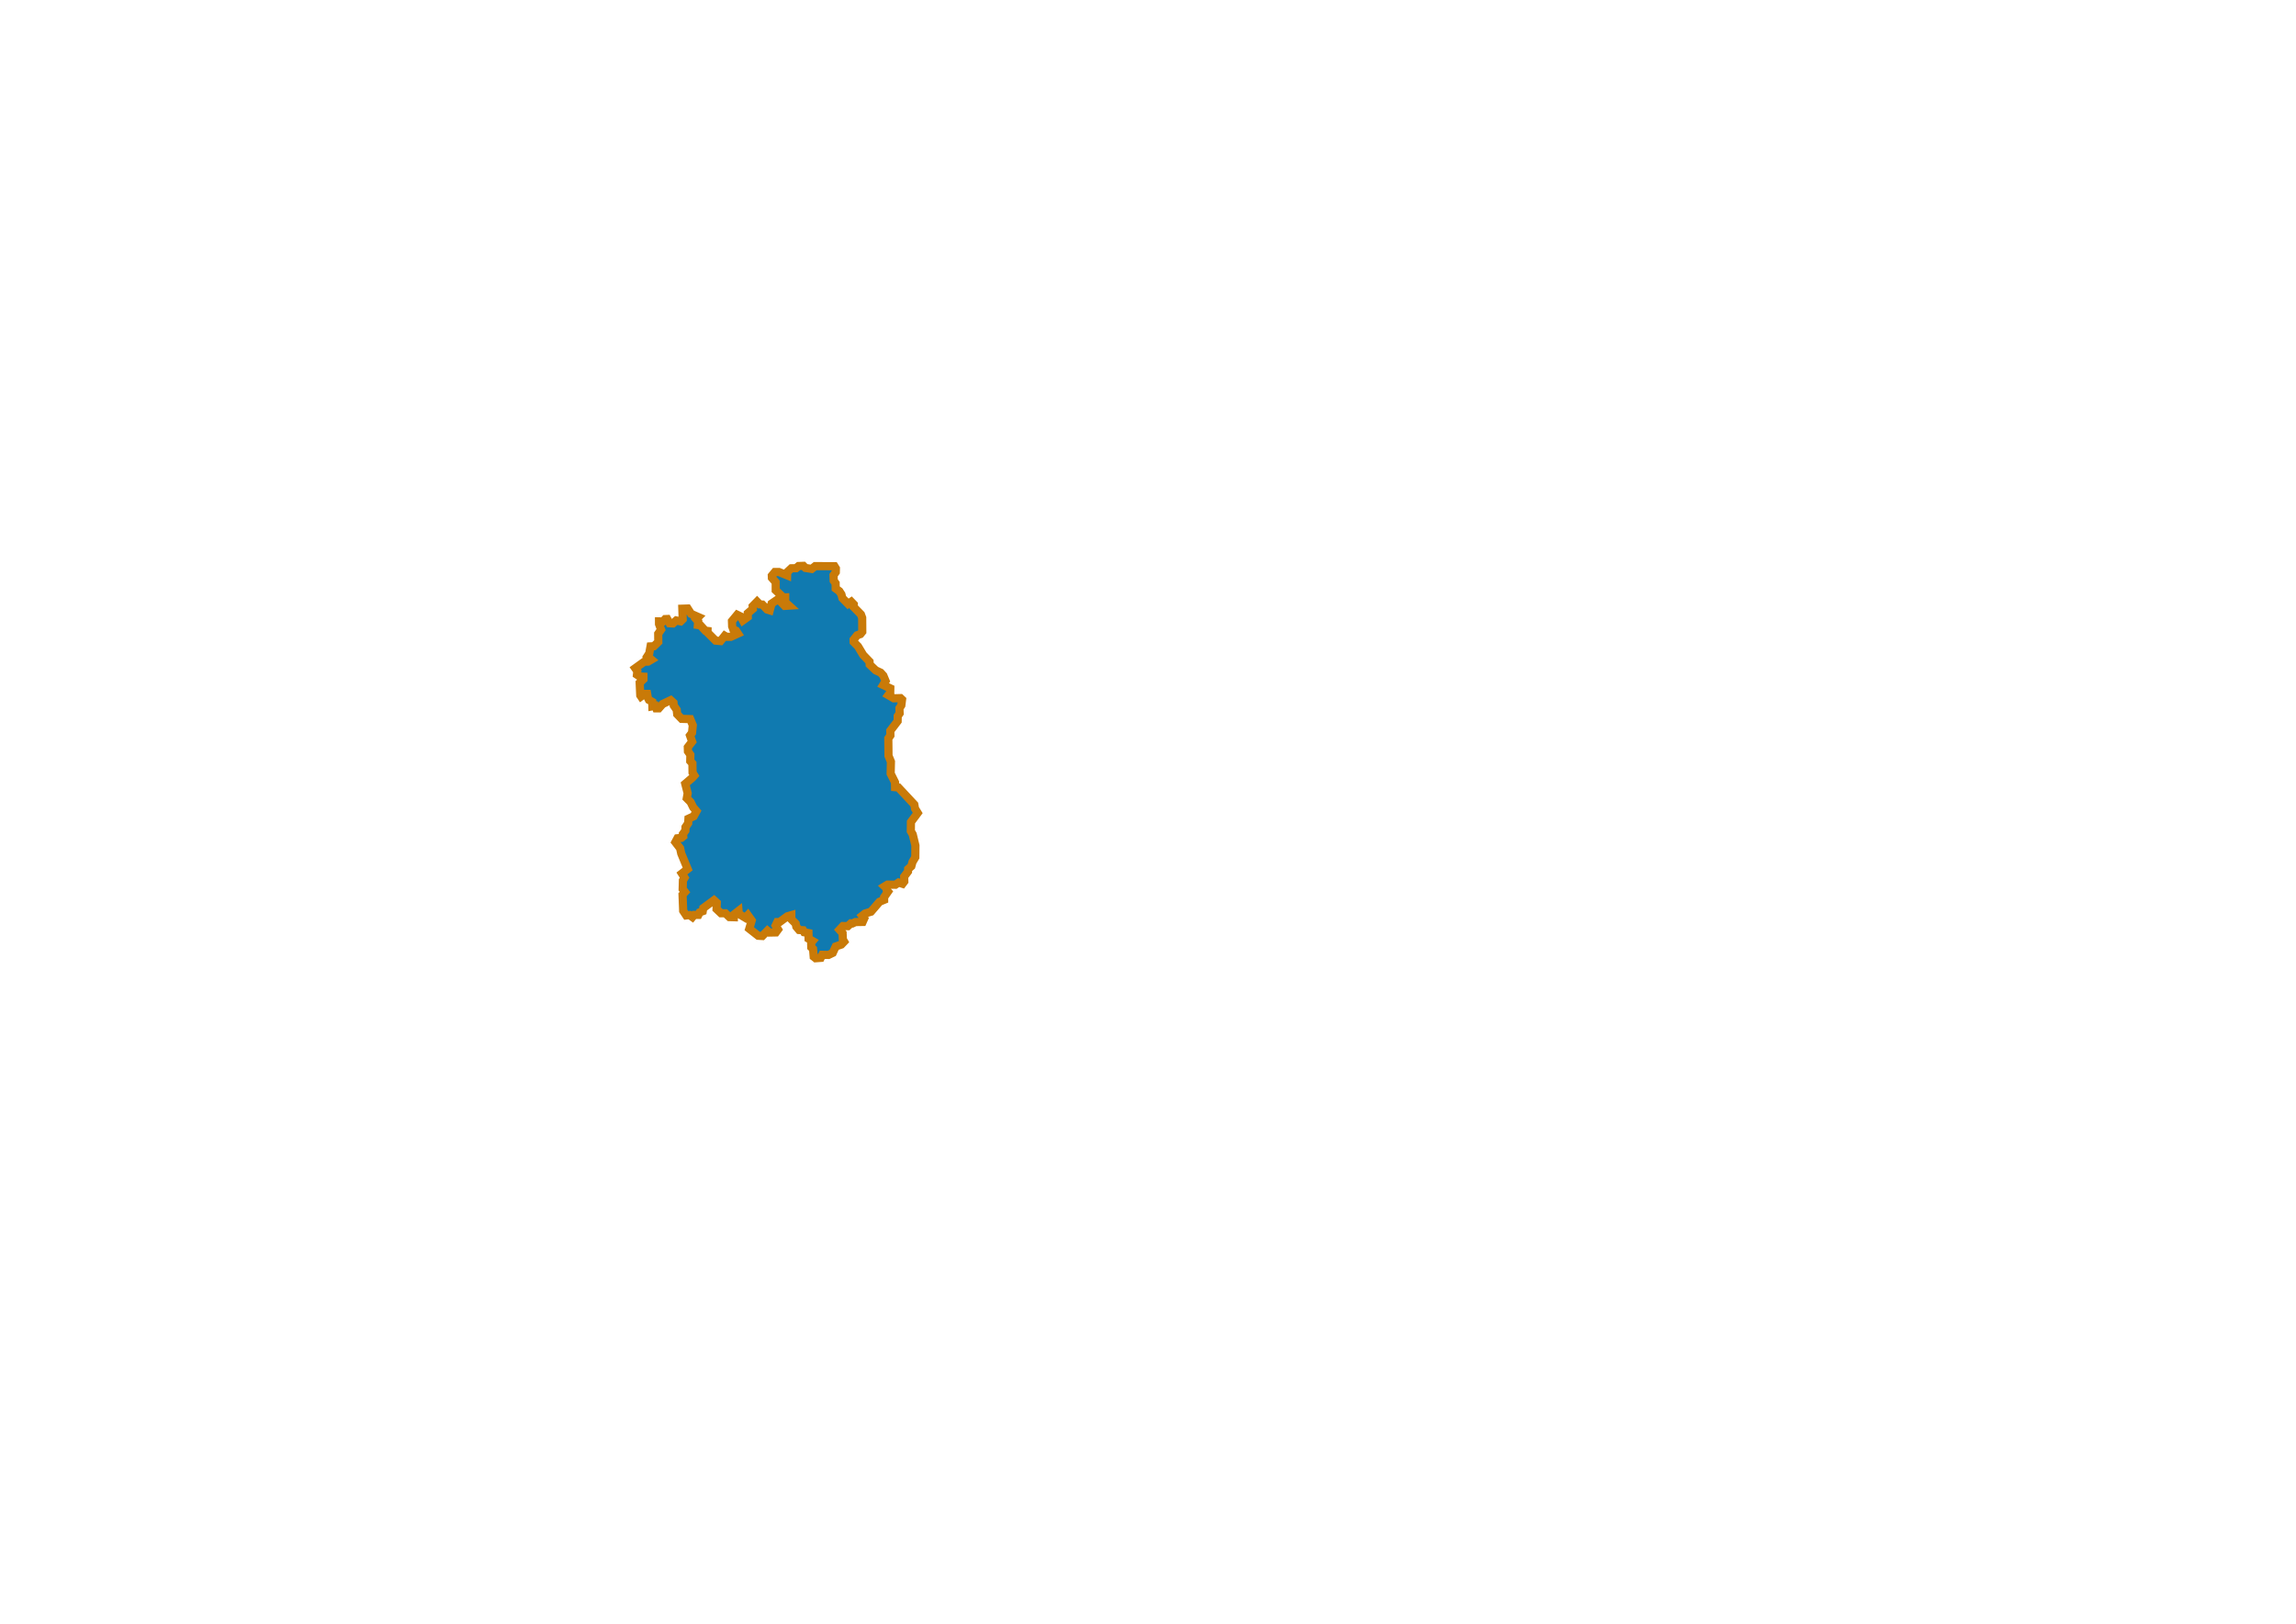
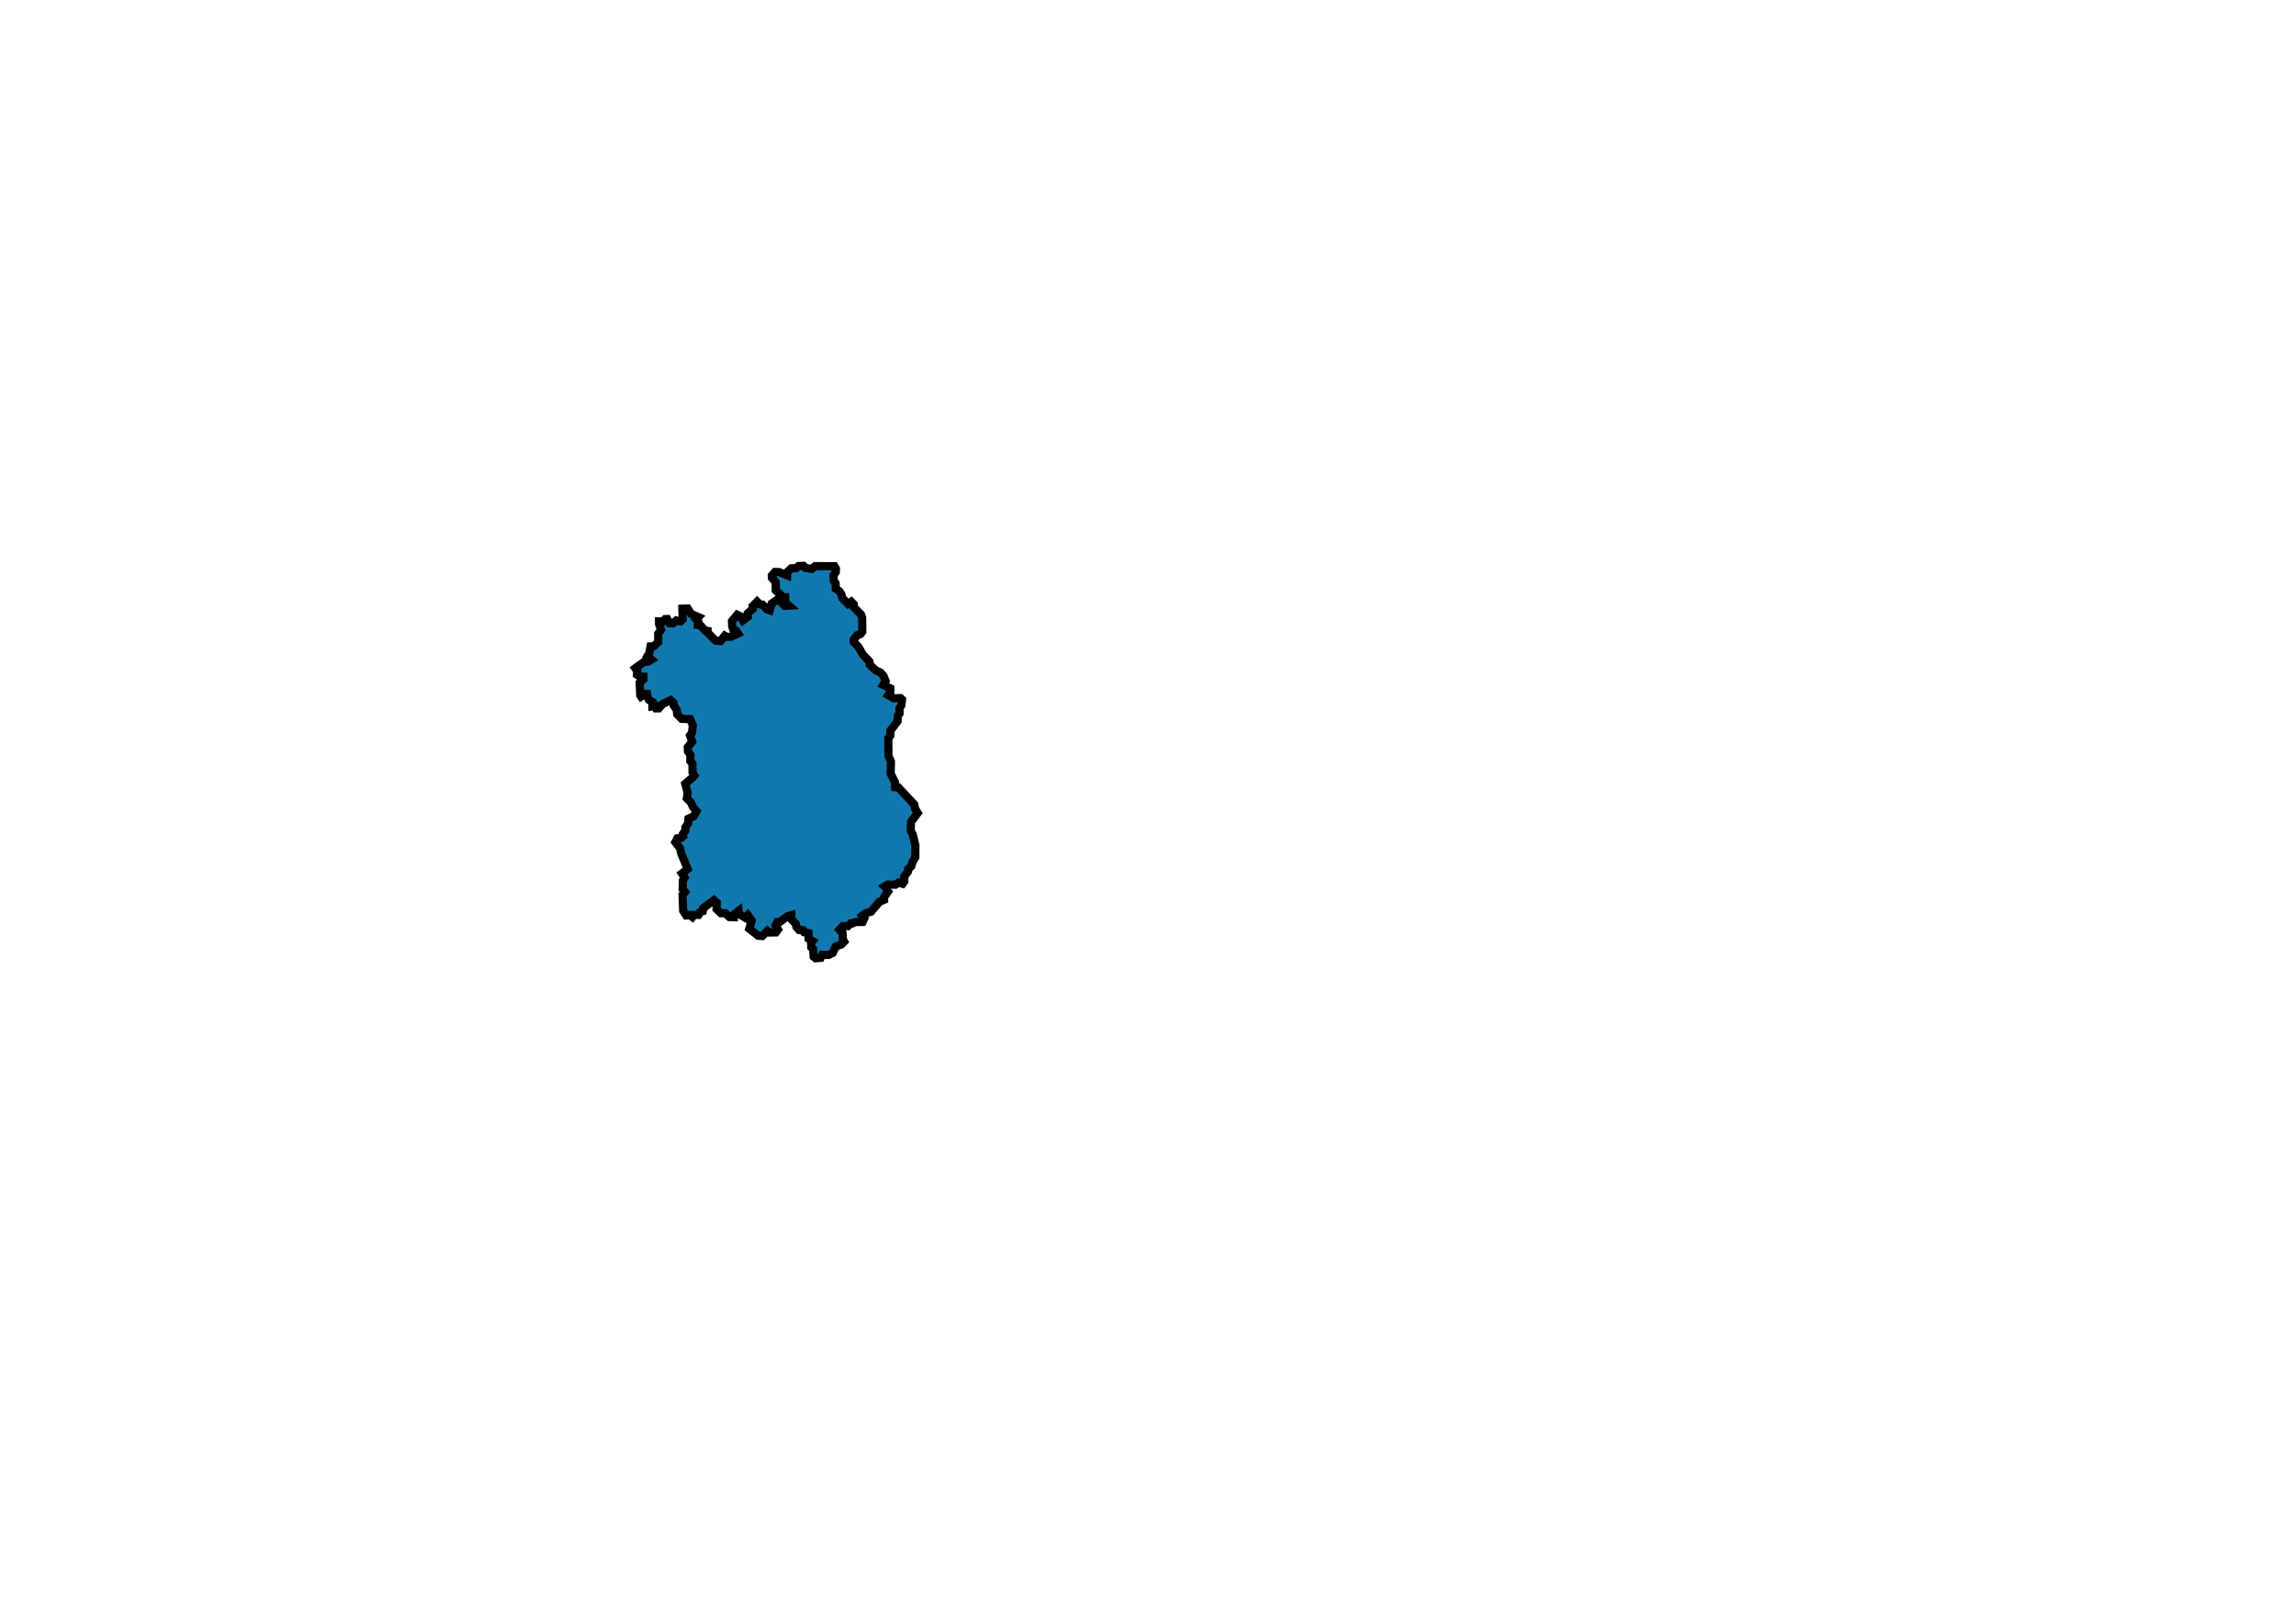
<svg xmlns="http://www.w3.org/2000/svg" id="svg2" width="841.89pt" height="595.276pt" version="1.0">
  <defs id="defs5" />
-   <path id="path7528" style="fill:#107ab0;fill-opacity:1;fill-rule:evenodd;stroke:#c97a08;stroke-width:4;stroke-linecap:butt;stroke-linejoin:miter;stroke-opacity:1;stroke-dasharray:none" d="M 407.976,276.775 L 408.665,277.879 L 408.62,279.647 L 407.515,281.194 L 407.604,283.845 L 408.532,285.127 L 408.576,287.69 L 410.344,288.972 L 411.36,290.519 L 411.847,292.375 L 414.631,295.203 L 416.178,294.143 L 417.415,295.424 L 417.371,296.706 L 420.906,300.33 L 421.525,302.009 L 421.569,308.815 L 420.641,309.964 L 419.05,310.539 L 417.327,312.704 L 417.371,313.809 L 419.492,315.975 L 422.011,320.173 L 425.105,323.399 L 425.193,324.858 L 428.154,327.686 L 430.541,328.791 L 431.866,330.249 L 432.971,332.901 L 431.778,334.845 L 435.269,336.481 L 435.225,338.558 L 434.297,339.795 L 436.949,341.342 L 440.263,341.254 L 441.015,341.961 L 440.661,344.789 L 439.733,346.203 L 439.821,348.722 L 438.893,350.048 L 438.849,352.523 L 435.269,357.208 L 435.314,359.506 L 434.297,360.964 L 434.386,369.45 L 435.579,372.322 L 435.446,378.156 L 437.568,382.398 L 437.612,384.785 L 439.203,384.917 L 447.001,393.264 L 447.363,395.257 L 448.675,397.382 L 445.363,401.819 L 445.3,406.257 L 446.238,407.882 L 447.55,413.319 L 447.488,419.069 L 446.113,421.382 L 445.55,423.444 L 443.988,424.819 L 443.925,426.007 L 442.05,428.507 L 442.113,430.882 L 441.242,432.019 L 439.32,431.414 L 437.758,432.477 L 433.945,432.414 L 432.508,433.289 L 433.383,434.102 L 433.508,435.164 L 434.133,435.852 L 432.258,438.539 L 432.258,439.852 L 430.008,440.789 L 425.82,445.664 L 422.945,446.539 L 421.508,447.664 L 422.508,448.977 L 421.758,450.664 L 418.195,450.727 L 416.758,451.414 L 416.008,451.352 L 414.508,452.727 L 412.133,452.664 L 410.445,454.477 L 411.945,456.164 L 412.07,459.227 L 412.695,460.289 L 411.32,461.727 L 408.57,462.664 L 407.133,465.789 L 405.07,466.789 L 402.008,466.727 L 401.258,468.227 L 398.758,468.414 L 397.82,467.664 L 397.508,463.852 L 396.633,463.039 L 396.57,460.789 L 397.258,459.977 L 395.32,458.852 L 395.258,456.102 L 393.195,455.727 L 392.633,454.727 L 390.695,454.602 L 389.32,452.977 L 389.008,451.477 L 386.883,449.352 L 386.883,447.352 L 384.945,447.914 L 381.133,450.727 L 380.008,450.727 L 379.195,452.414 L 380.383,454.352 L 379.32,455.789 L 376.195,455.852 L 375.195,454.977 L 372.695,457.539 L 370.695,457.414 L 366.32,453.977 L 367.508,449.977 L 365.633,447.352 L 364.445,448.664 L 361.195,446.727 L 361.07,445.289 L 358.758,447.102 L 358.758,448.352 L 356.633,448.289 L 354.633,446.414 L 352.508,446.414 L 350.32,444.352 L 350.445,441.289 L 349.07,440.039 L 343.82,443.914 L 343.57,445.414 L 342.07,445.977 L 341.445,447.227 L 339.383,447.227 L 338.508,448.289 L 337.133,447.289 L 335.508,447.478 L 334.008,445.228 L 333.695,437.353 L 334.883,436.04 L 333.758,434.603 L 333.883,430.353 L 334.695,429.04 L 333.383,426.978 L 336.195,424.79 L 333.07,417.228 L 332.508,414.665 L 330.195,411.665 L 331.209,409.765 L 333.084,409.577 L 334.022,408.827 L 333.897,407.64 L 335.084,406.015 L 335.147,404.327 L 336.459,402.39 L 336.584,400.202 L 339.147,399.015 L 340.522,396.515 L 338.897,394.64 L 337.647,392.077 L 335.772,390.202 L 336.209,387.765 L 335.022,383.14 L 338.522,380.14 L 339.459,379.077 L 338.584,377.64 L 338.522,373.202 L 337.459,372.015 L 337.522,368.952 L 336.334,367.265 L 336.272,365.265 L 338.397,362.515 L 337.334,359.515 L 338.334,358.202 L 338.709,354.515 L 337.459,351.515 L 333.272,351.39 L 331.084,349.14 L 330.834,346.952 L 329.397,344.89 L 329.272,343.515 L 327.897,342.265 L 323.959,344.14 L 322.084,346.265 L 320.834,346.265 L 320.334,345.015 L 318.959,345.265 L 318.897,343.077 L 317.272,342.14 L 316.709,341.015 L 316.397,339.202 L 315.084,339.202 L 313.397,340.452 L 313.022,339.89 L 312.74,333.778 L 314.596,332.011 L 314.596,330.773 L 312.74,330.685 L 311.414,329.801 L 311.591,328.077 L 310.572,326.626 L 314.991,323.444 L 314.991,323.444 L 314.991,323.444 L 316.847,323.4 L 318.483,322.428 L 316.538,320.748 L 317.422,319.378 L 318.041,315.975 L 319.676,315.887 L 321.841,313.81 L 321.797,309.788 L 323.211,307.755 L 322.195,305.059 L 322.195,303.734 L 324.139,303.778 L 325.2,302.629 L 326.217,302.584 L 327.366,304.662 L 329.001,304.75 L 330.636,303.292 L 332.757,303.734 L 333.774,302.717 L 333.597,297.546 L 336.204,297.458 L 337.884,300.065 L 341.419,301.612 L 340.359,302.673 L 341.331,303.778 L 341.198,305.501 L 342.436,305.678 L 344.822,308.286 L 345.927,308.418 L 345.927,309.214 L 349.86,313.147 L 352.247,313.368 L 354.324,310.76 L 355.208,311.291 L 357.285,311.291 L 360.776,309.7 L 359.848,308.286 L 358.478,307.667 L 357.948,306.164 L 357.86,303.601 L 360.423,300.507 L 362.146,301.347 L 363.207,303.292 L 365.594,301.568 L 365.594,299.756 L 368.068,297.635 L 367.98,296.309 L 370.146,294.099 L 371.427,295.425 L 372.709,295.513 L 375.051,297.944 L 376.333,298.342 L 377.217,295.071 L 380.487,292.818 L 383.669,296.176 L 385.746,296.044 L 383.89,294.364 L 383.89,292.022 L 383.006,292.066 L 379.25,288.531 L 379.25,284.597 L 377.393,282.476 L 377.349,281.415 L 378.852,279.604 L 380.841,279.604 L 384.818,281.239 L 384.862,279.692 L 386.895,277.792 L 389.193,277.747 L 390.431,276.687 L 392.773,276.598 L 393.789,277.615 L 396.839,278.101 L 398.562,276.731 L 407.976,276.775 z " />
+   <path id="path7528" style="fill:#107ab0;fill-opacity:1;fill-rule:evenodd;stroke:black;stroke-width:4;stroke-linecap:butt;stroke-linejoin:miter;stroke-opacity:1;stroke-dasharray:none" d="M 407.976,276.775 L 408.665,277.879 L 408.62,279.647 L 407.515,281.194 L 407.604,283.845 L 408.532,285.127 L 408.576,287.69 L 410.344,288.972 L 411.36,290.519 L 411.847,292.375 L 414.631,295.203 L 416.178,294.143 L 417.415,295.424 L 417.371,296.706 L 420.906,300.33 L 421.525,302.009 L 421.569,308.815 L 420.641,309.964 L 419.05,310.539 L 417.327,312.704 L 417.371,313.809 L 419.492,315.975 L 422.011,320.173 L 425.105,323.399 L 425.193,324.858 L 428.154,327.686 L 430.541,328.791 L 431.866,330.249 L 432.971,332.901 L 431.778,334.845 L 435.269,336.481 L 435.225,338.558 L 434.297,339.795 L 436.949,341.342 L 440.263,341.254 L 441.015,341.961 L 440.661,344.789 L 439.733,346.203 L 439.821,348.722 L 438.893,350.048 L 438.849,352.523 L 435.269,357.208 L 435.314,359.506 L 434.297,360.964 L 434.386,369.45 L 435.579,372.322 L 435.446,378.156 L 437.568,382.398 L 437.612,384.785 L 439.203,384.917 L 447.001,393.264 L 447.363,395.257 L 448.675,397.382 L 445.363,401.819 L 445.3,406.257 L 446.238,407.882 L 447.55,413.319 L 447.488,419.069 L 446.113,421.382 L 445.55,423.444 L 443.988,424.819 L 443.925,426.007 L 442.05,428.507 L 442.113,430.882 L 441.242,432.019 L 439.32,431.414 L 437.758,432.477 L 433.945,432.414 L 432.508,433.289 L 433.383,434.102 L 433.508,435.164 L 434.133,435.852 L 432.258,438.539 L 432.258,439.852 L 430.008,440.789 L 425.82,445.664 L 422.945,446.539 L 421.508,447.664 L 422.508,448.977 L 421.758,450.664 L 418.195,450.727 L 416.758,451.414 L 416.008,451.352 L 414.508,452.727 L 412.133,452.664 L 410.445,454.477 L 411.945,456.164 L 412.07,459.227 L 412.695,460.289 L 411.32,461.727 L 408.57,462.664 L 407.133,465.789 L 405.07,466.789 L 402.008,466.727 L 401.258,468.227 L 398.758,468.414 L 397.82,467.664 L 397.508,463.852 L 396.633,463.039 L 396.57,460.789 L 397.258,459.977 L 395.32,458.852 L 395.258,456.102 L 393.195,455.727 L 392.633,454.727 L 390.695,454.602 L 389.32,452.977 L 389.008,451.477 L 386.883,449.352 L 386.883,447.352 L 384.945,447.914 L 381.133,450.727 L 380.008,450.727 L 379.195,452.414 L 380.383,454.352 L 379.32,455.789 L 376.195,455.852 L 375.195,454.977 L 372.695,457.539 L 370.695,457.414 L 366.32,453.977 L 367.508,449.977 L 365.633,447.352 L 364.445,448.664 L 361.195,446.727 L 361.07,445.289 L 358.758,447.102 L 358.758,448.352 L 356.633,448.289 L 354.633,446.414 L 352.508,446.414 L 350.32,444.352 L 350.445,441.289 L 349.07,440.039 L 343.82,443.914 L 343.57,445.414 L 342.07,445.977 L 341.445,447.227 L 339.383,447.227 L 338.508,448.289 L 337.133,447.289 L 335.508,447.478 L 334.008,445.228 L 333.695,437.353 L 334.883,436.04 L 333.758,434.603 L 333.883,430.353 L 334.695,429.04 L 333.383,426.978 L 336.195,424.79 L 333.07,417.228 L 332.508,414.665 L 330.195,411.665 L 331.209,409.765 L 333.084,409.577 L 334.022,408.827 L 333.897,407.64 L 335.084,406.015 L 335.147,404.327 L 336.459,402.39 L 336.584,400.202 L 339.147,399.015 L 340.522,396.515 L 338.897,394.64 L 337.647,392.077 L 335.772,390.202 L 336.209,387.765 L 335.022,383.14 L 338.522,380.14 L 339.459,379.077 L 338.584,377.64 L 338.522,373.202 L 337.459,372.015 L 337.522,368.952 L 336.334,367.265 L 336.272,365.265 L 338.397,362.515 L 337.334,359.515 L 338.334,358.202 L 338.709,354.515 L 337.459,351.515 L 333.272,351.39 L 331.084,349.14 L 330.834,346.952 L 329.397,344.89 L 329.272,343.515 L 327.897,342.265 L 323.959,344.14 L 322.084,346.265 L 320.834,346.265 L 320.334,345.015 L 318.959,345.265 L 318.897,343.077 L 317.272,342.14 L 316.709,341.015 L 316.397,339.202 L 315.084,339.202 L 313.397,340.452 L 313.022,339.89 L 312.74,333.778 L 314.596,332.011 L 314.596,330.773 L 312.74,330.685 L 311.414,329.801 L 311.591,328.077 L 310.572,326.626 L 314.991,323.444 L 314.991,323.444 L 314.991,323.444 L 316.847,323.4 L 318.483,322.428 L 316.538,320.748 L 317.422,319.378 L 318.041,315.975 L 319.676,315.887 L 321.841,313.81 L 321.797,309.788 L 323.211,307.755 L 322.195,305.059 L 322.195,303.734 L 324.139,303.778 L 325.2,302.629 L 326.217,302.584 L 327.366,304.662 L 329.001,304.75 L 330.636,303.292 L 332.757,303.734 L 333.774,302.717 L 333.597,297.546 L 336.204,297.458 L 337.884,300.065 L 341.419,301.612 L 340.359,302.673 L 341.331,303.778 L 341.198,305.501 L 342.436,305.678 L 344.822,308.286 L 345.927,308.418 L 345.927,309.214 L 349.86,313.147 L 352.247,313.368 L 354.324,310.76 L 355.208,311.291 L 357.285,311.291 L 360.776,309.7 L 359.848,308.286 L 358.478,307.667 L 357.948,306.164 L 357.86,303.601 L 360.423,300.507 L 362.146,301.347 L 363.207,303.292 L 365.594,301.568 L 365.594,299.756 L 368.068,297.635 L 367.98,296.309 L 370.146,294.099 L 371.427,295.425 L 372.709,295.513 L 375.051,297.944 L 376.333,298.342 L 377.217,295.071 L 380.487,292.818 L 383.669,296.176 L 385.746,296.044 L 383.89,294.364 L 383.89,292.022 L 383.006,292.066 L 379.25,288.531 L 379.25,284.597 L 377.393,282.476 L 377.349,281.415 L 378.852,279.604 L 380.841,279.604 L 384.818,281.239 L 384.862,279.692 L 386.895,277.792 L 389.193,277.747 L 390.431,276.687 L 392.773,276.598 L 393.789,277.615 L 396.839,278.101 L 398.562,276.731 L 407.976,276.775 z " />
</svg>
